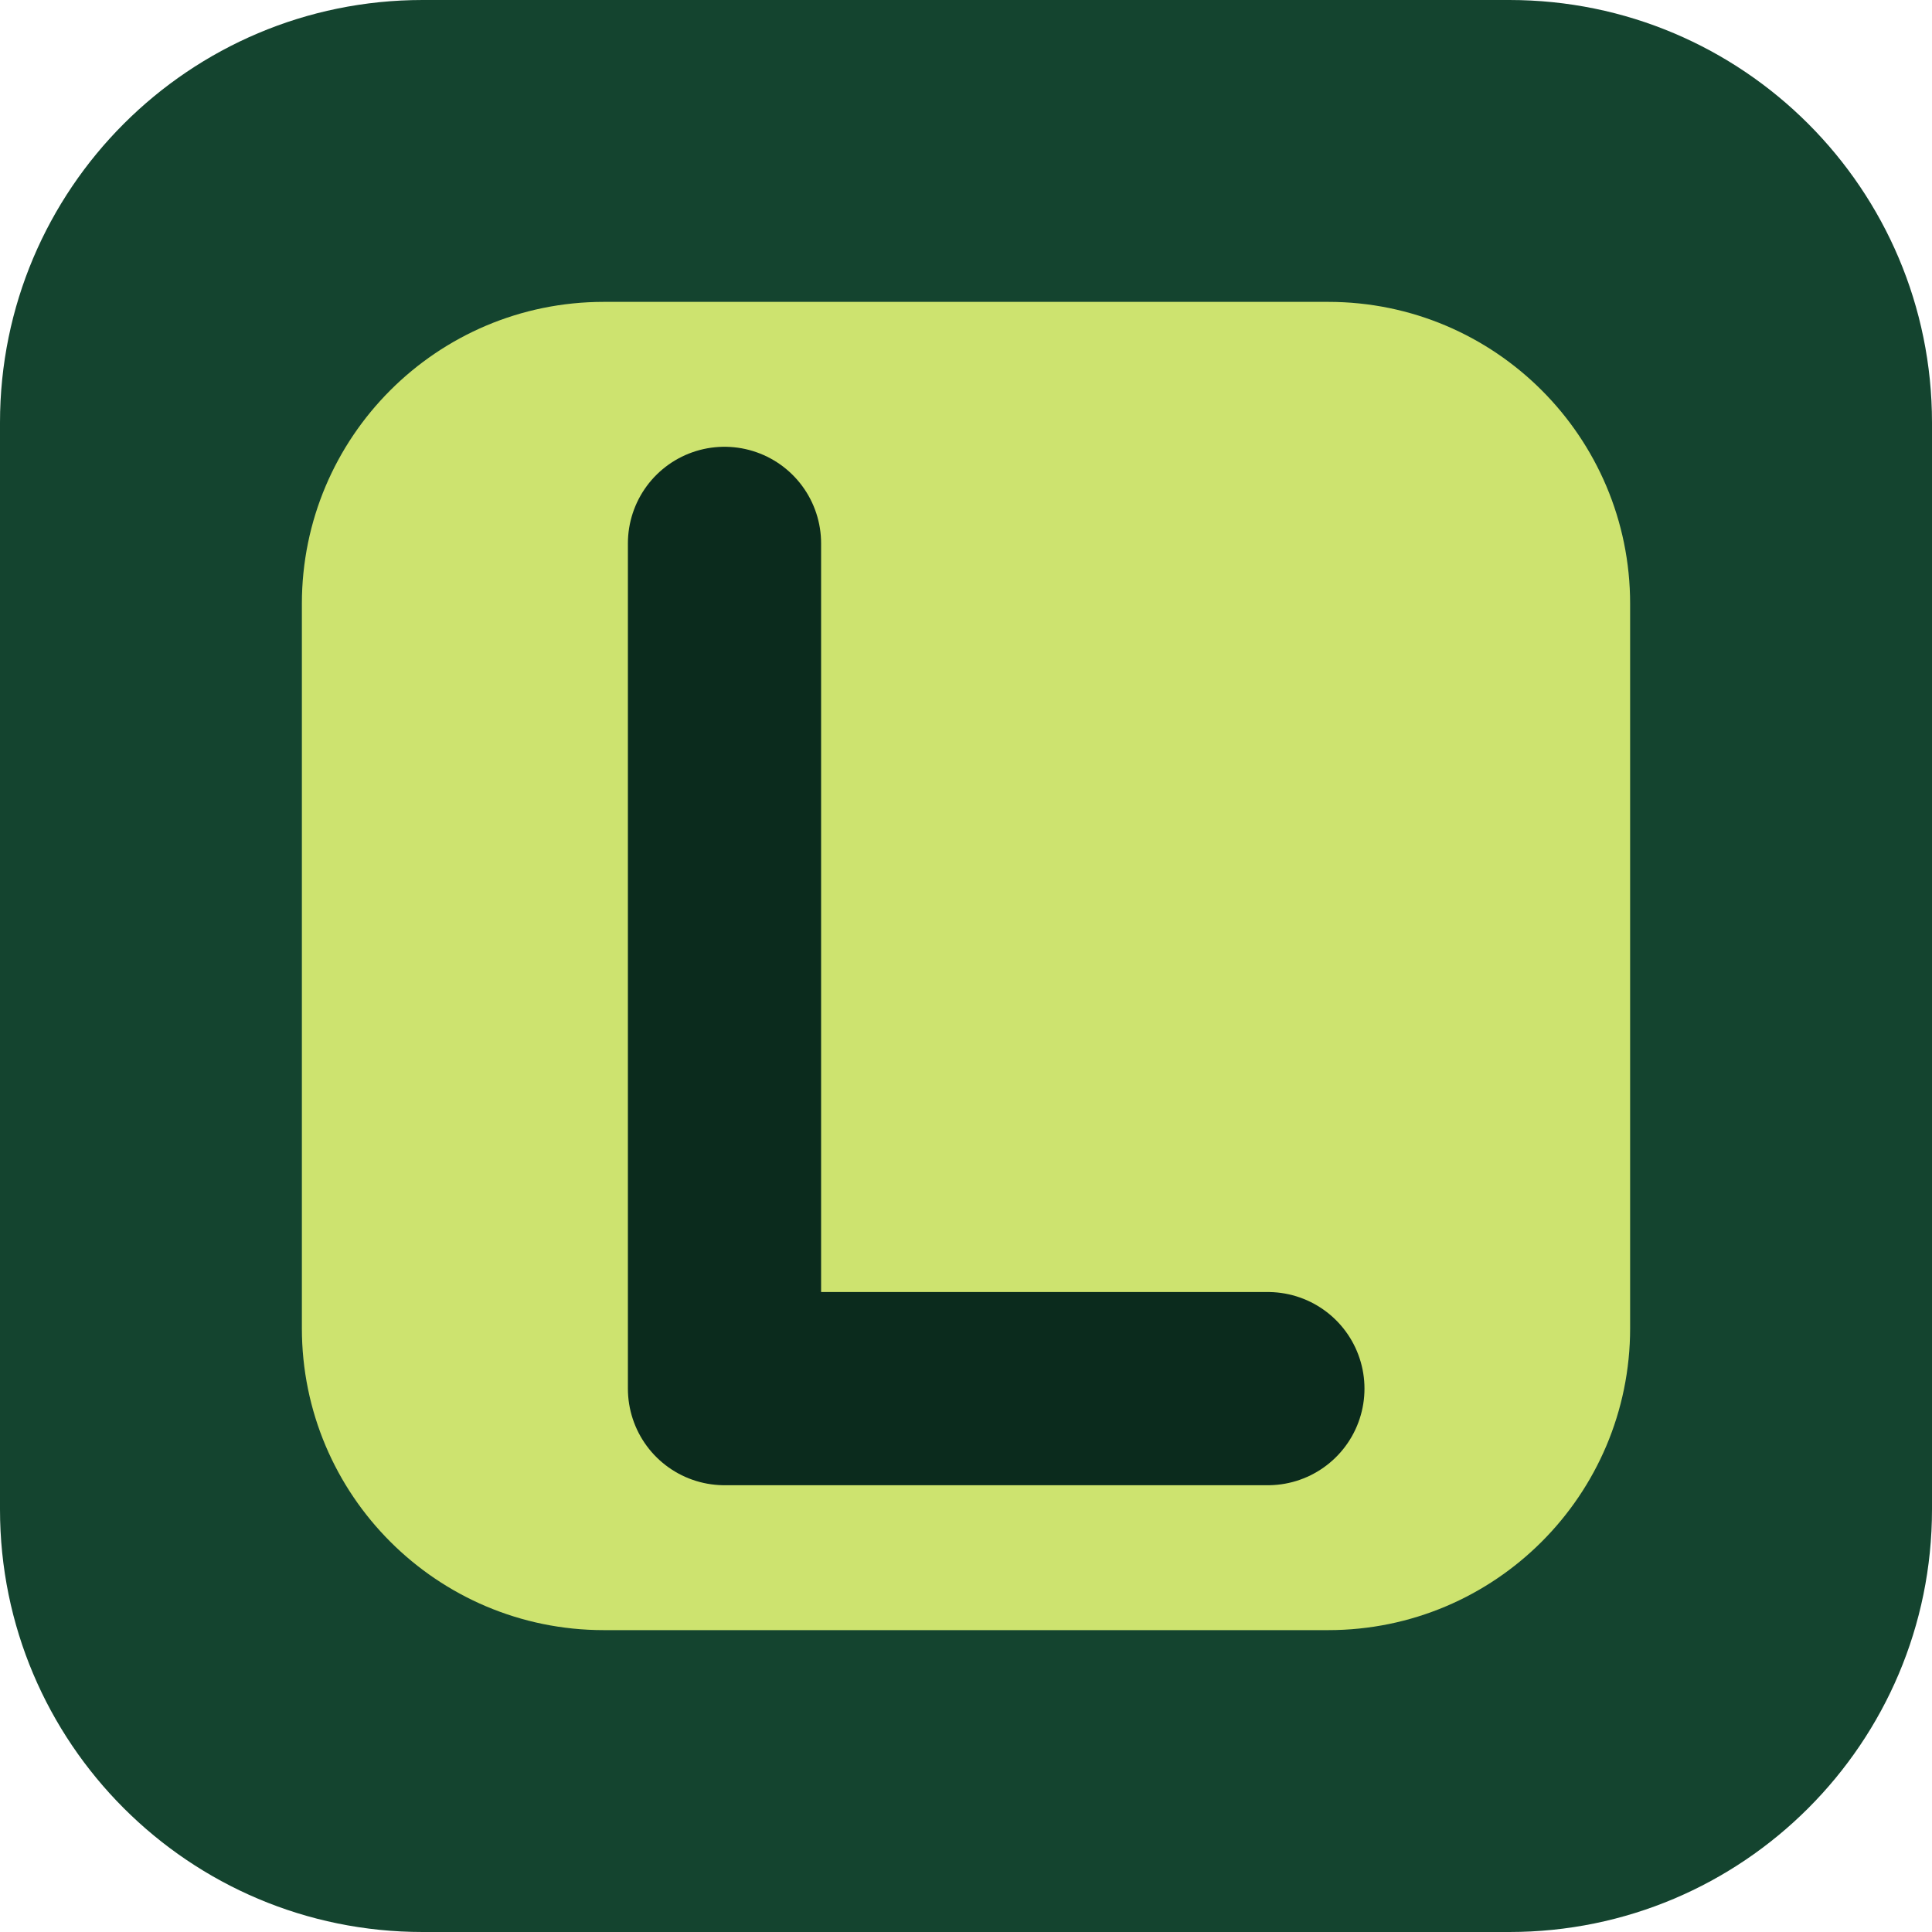
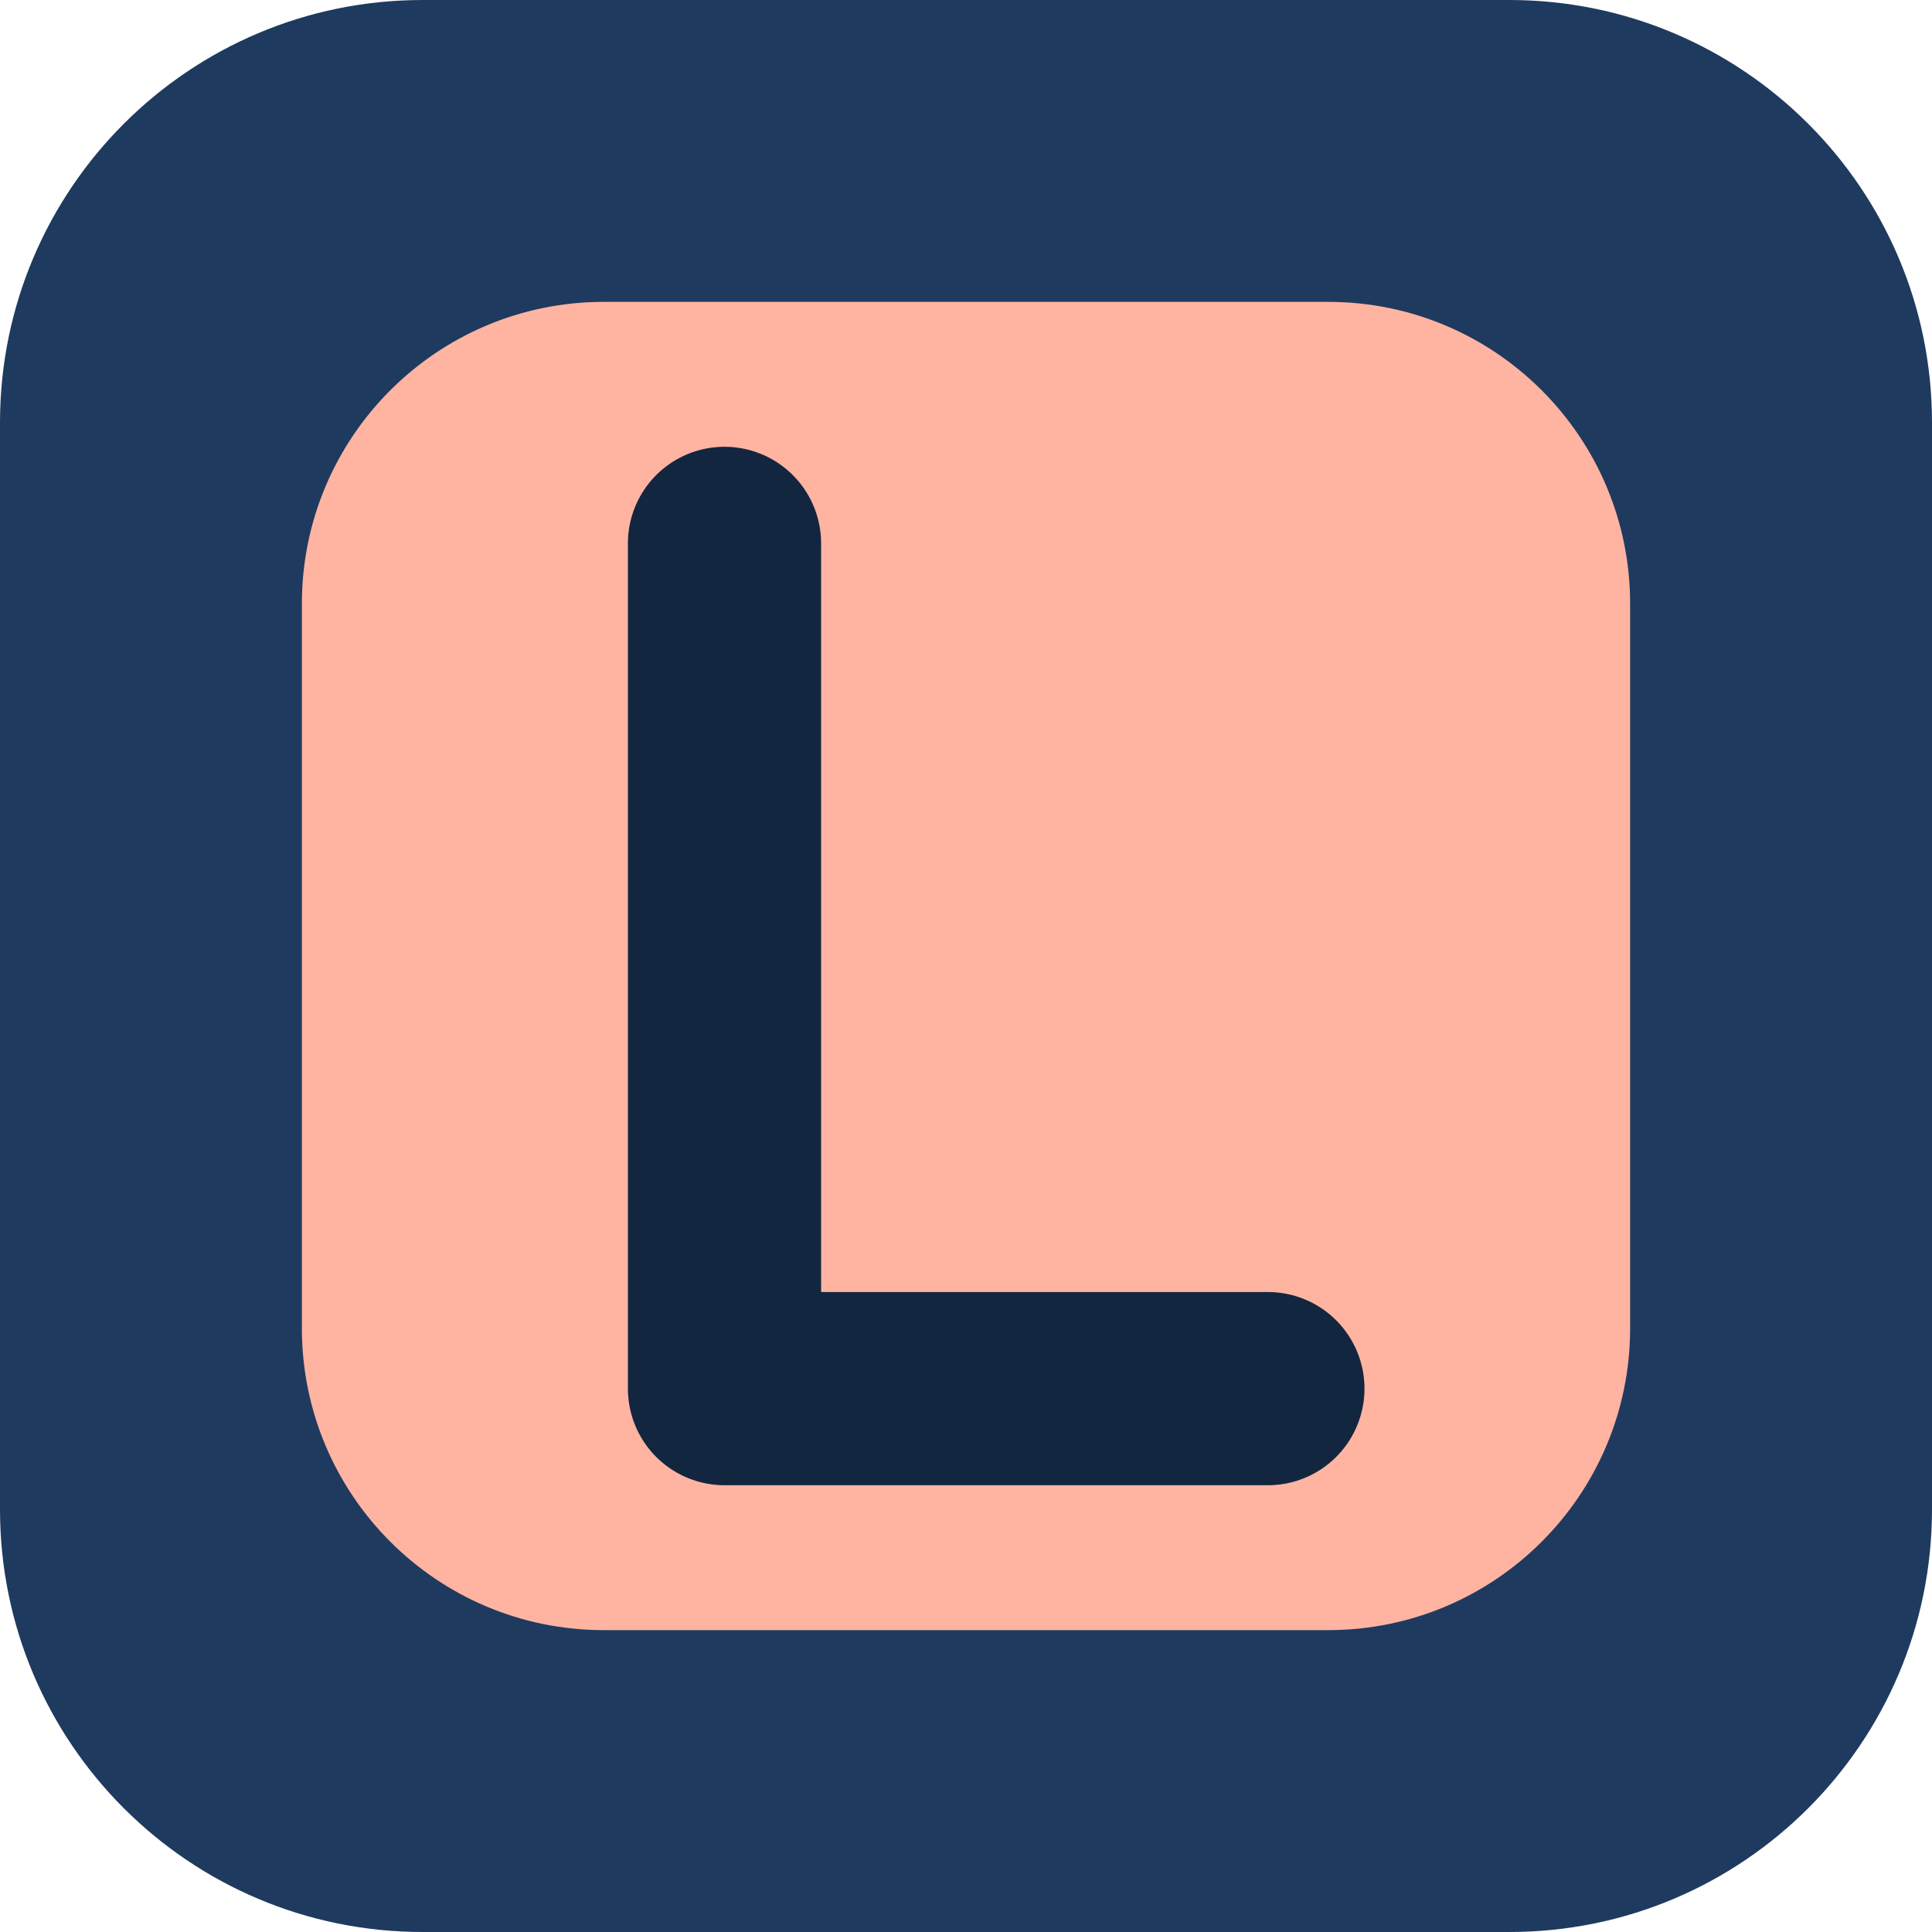
<svg xmlns="http://www.w3.org/2000/svg" viewBox="0 0 32 32">
-   <rect width="32" height="32" rx="7" fill="#14442f" />
-   <rect x="5" y="5" width="22" height="22" rx="5" fill="#cde36f" />
-   <path d="M12 9v14h9" fill="none" stroke="#0b2b1d" stroke-width="3.2" stroke-linecap="round" stroke-linejoin="round" />
+   <rect width="32" height="32" rx="7" fill="#1f3a5f" />
+   <rect x="5" y="5" width="22" height="22" rx="5" fill="#ffb4a2" />
+   <path d="M12 9v14h9" fill="none" stroke="#13263f" stroke-width="3.2" stroke-linecap="round" stroke-linejoin="round" />
</svg>
